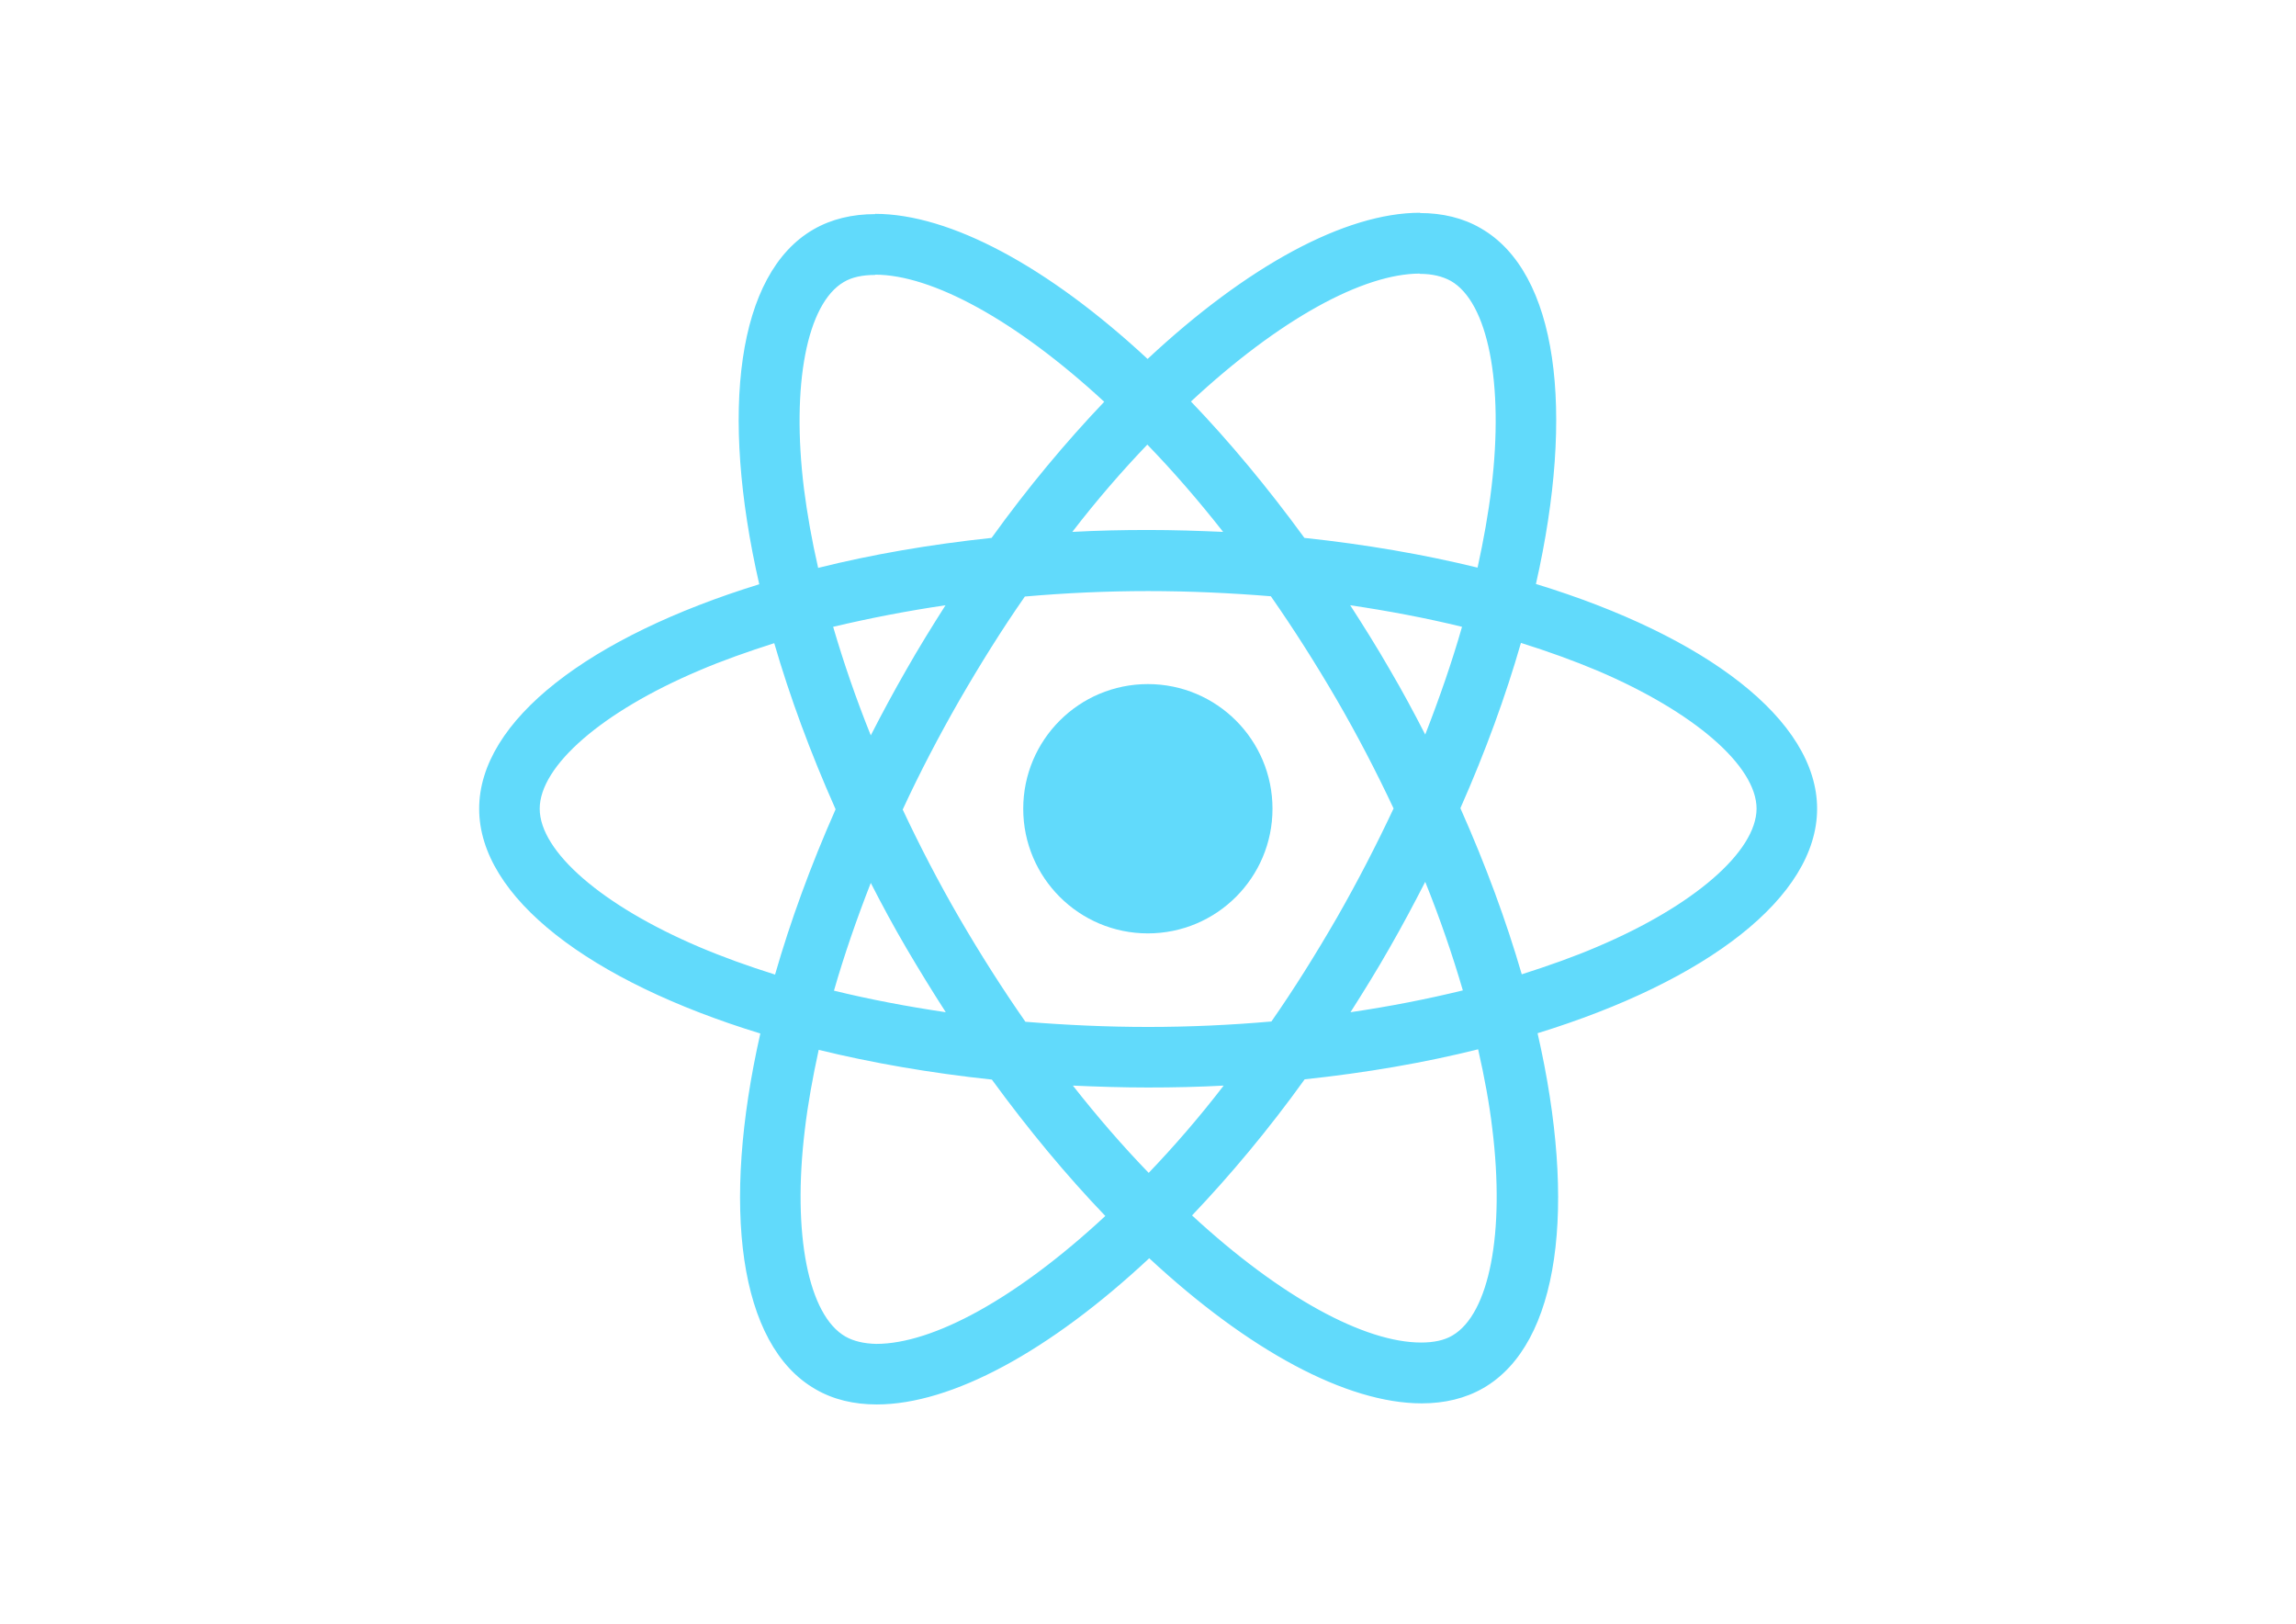
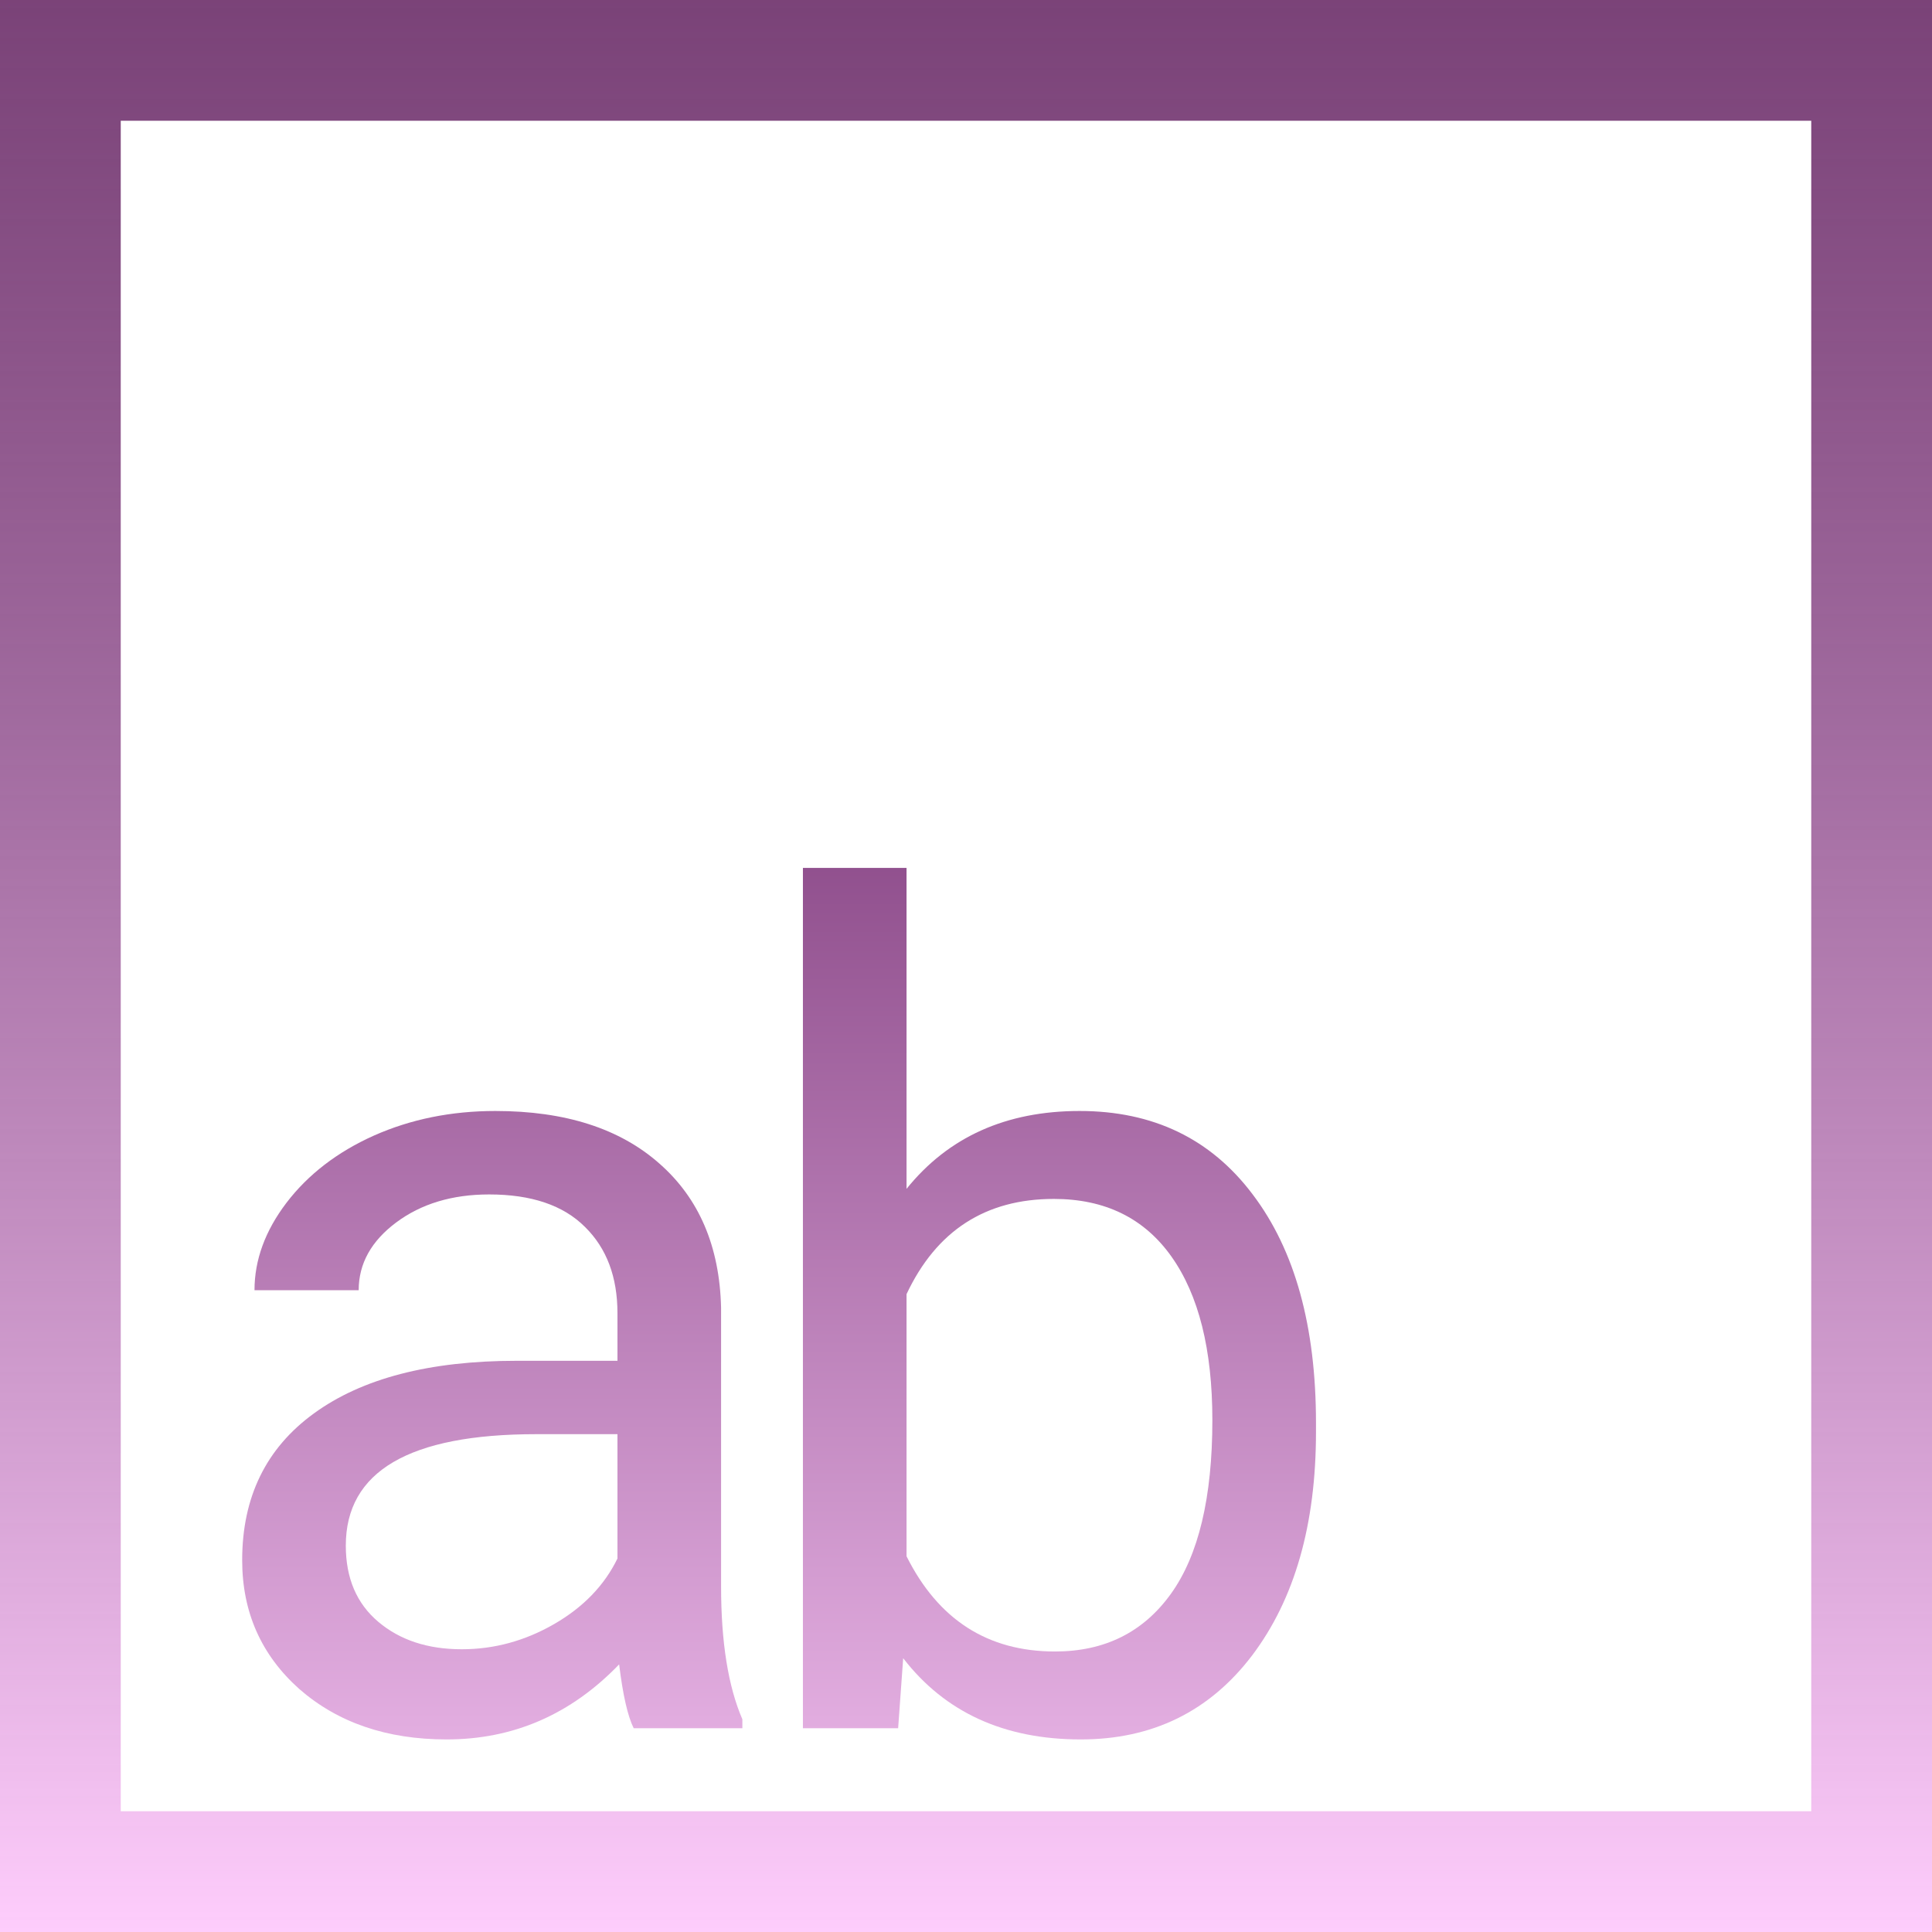
- <svg xmlns="http://www.w3.org/2000/svg" viewBox="0 0 841.9 595.3">
-   <g fill="#61DAFB">
-     <path d="M666.3 296.5c0-32.5-40.7-63.3-103.1-82.4 14.4-63.6 8-114.2-20.2-130.4-6.5-3.8-14.1-5.6-22.4-5.6v22.3c4.6 0 8.3.9 11.4 2.6 13.6 7.8 19.5 37.5 14.9 75.7-1.1 9.4-2.9 19.3-5.1 29.4-19.6-4.8-41-8.5-63.5-10.9-13.5-18.5-27.5-35.3-41.6-50 32.6-30.3 63.2-46.9 84-46.9V78c-27.5 0-63.5 19.6-99.9 53.6-36.4-33.8-72.4-53.2-99.9-53.2v22.3c20.7 0 51.4 16.5 84 46.6-14 14.7-28 31.4-41.3 49.9-22.6 2.4-44 6.1-63.6 11-2.3-10-4-19.7-5.2-29-4.7-38.2 1.1-67.9 14.6-75.8 3-1.8 6.9-2.6 11.5-2.6V78.5c-8.4 0-16 1.8-22.6 5.6-28.1 16.2-34.4 66.7-19.9 130.1-62.2 19.2-102.7 49.9-102.7 82.3 0 32.5 40.7 63.3 103.1 82.4-14.4 63.6-8 114.2 20.2 130.4 6.5 3.8 14.1 5.6 22.5 5.6 27.5 0 63.5-19.6 99.9-53.6 36.4 33.8 72.4 53.2 99.9 53.2 8.4 0 16-1.8 22.6-5.6 28.1-16.2 34.4-66.7 19.9-130.1 62-19.1 102.5-49.9 102.5-82.3zm-130.2-66.7c-3.7 12.9-8.3 26.2-13.5 39.5-4.1-8-8.4-16-13.1-24-4.6-8-9.5-15.8-14.4-23.4 14.2 2.1 27.9 4.7 41 7.9zm-45.8 106.5c-7.8 13.5-15.8 26.3-24.1 38.2-14.9 1.3-30 2-45.2 2-15.1 0-30.2-.7-45-1.9-8.3-11.9-16.4-24.6-24.2-38-7.6-13.1-14.5-26.4-20.8-39.8 6.2-13.4 13.2-26.8 20.7-39.9 7.8-13.5 15.8-26.3 24.1-38.2 14.9-1.3 30-2 45.2-2 15.1 0 30.2.7 45 1.9 8.3 11.9 16.4 24.6 24.2 38 7.6 13.1 14.5 26.4 20.8 39.8-6.3 13.4-13.2 26.8-20.7 39.9zm32.3-13c5.4 13.4 10 26.8 13.8 39.8-13.1 3.2-26.9 5.9-41.2 8 4.9-7.7 9.8-15.6 14.4-23.7 4.6-8 8.9-16.1 13-24.1zM421.2 430c-9.3-9.6-18.6-20.3-27.8-32 9 .4 18.2.7 27.5.7 9.4 0 18.7-.2 27.8-.7-9 11.7-18.3 22.4-27.5 32zm-74.4-58.9c-14.2-2.1-27.9-4.7-41-7.9 3.7-12.9 8.3-26.2 13.5-39.5 4.1 8 8.4 16 13.1 24 4.7 8 9.5 15.8 14.4 23.4zM420.7 163c9.3 9.6 18.6 20.3 27.8 32-9-.4-18.2-.7-27.5-.7-9.4 0-18.7.2-27.8.7 9-11.7 18.3-22.4 27.5-32zm-74 58.9c-4.9 7.7-9.8 15.6-14.4 23.7-4.6 8-8.9 16-13 24-5.4-13.4-10-26.8-13.8-39.8 13.1-3.1 26.9-5.8 41.2-7.9zm-90.5 125.2c-35.4-15.1-58.3-34.9-58.3-50.6 0-15.7 22.9-35.6 58.3-50.6 8.6-3.7 18-7 27.7-10.1 5.7 19.6 13.2 40 22.5 60.9-9.2 20.8-16.6 41.1-22.2 60.6-9.9-3.1-19.3-6.5-28-10.2zM310 490c-13.6-7.8-19.5-37.5-14.9-75.7 1.1-9.4 2.9-19.3 5.1-29.4 19.6 4.8 41 8.5 63.5 10.9 13.5 18.5 27.5 35.3 41.6 50-32.6 30.3-63.2 46.9-84 46.9-4.5-.1-8.3-1-11.3-2.7zm237.2-76.2c4.7 38.2-1.1 67.9-14.6 75.8-3 1.8-6.9 2.6-11.5 2.6-20.7 0-51.4-16.5-84-46.6 14-14.7 28-31.4 41.3-49.9 22.6-2.4 44-6.1 63.6-11 2.3 10.1 4.1 19.8 5.2 29.1zm38.5-66.7c-8.6 3.7-18 7-27.7 10.1-5.7-19.6-13.2-40-22.5-60.9 9.2-20.8 16.6-41.1 22.2-60.6 9.9 3.1 19.3 6.5 28.1 10.2 35.4 15.1 58.3 34.9 58.3 50.6-.1 15.7-23 35.6-58.4 50.6zM320.8 78.4z" />
-     <circle cx="420.9" cy="296.5" r="45.7" />
-     <path d="M520.5 78.1z" />
-   </g>
+ <svg xmlns="http://www.w3.org/2000/svg" width="512" height="512" viewBox="0 0 512 512" fill="none">
+   <path d="M16 16H496V496H16V16Z" stroke="url(#paint0_linear)" stroke-width="32" />
+   <path d="M348.75 379.477C348.75 404.018 343.109 423.76 331.828 438.703C320.547 453.547 305.406 460.969 286.406 460.969C266.12 460.969 250.435 453.794 239.352 439.445L238.016 458H212.781V230H240.242V315.055C251.326 301.299 266.615 294.422 286.109 294.422C305.604 294.422 320.893 301.794 331.977 316.539C343.159 331.284 348.75 351.471 348.75 377.102V379.477ZM321.289 376.359C321.289 357.656 317.677 343.208 310.453 333.016C303.229 322.823 292.839 317.727 279.281 317.727C261.172 317.727 248.159 326.138 240.242 342.961V412.43C248.654 429.253 261.766 437.664 279.578 437.664C292.74 437.664 302.982 432.568 310.305 422.375C317.628 412.182 321.289 396.844 321.289 376.359Z" fill="url(#paint1_linear)" />
+   <path d="M167.938 458C166.354 454.833 165.068 449.193 164.078 441.078C151.312 454.339 136.073 460.969 118.359 460.969C102.526 460.969 89.513 456.516 79.32 447.609C69.227 438.604 64.18 427.224 64.18 413.469C64.18 396.745 70.513 383.781 83.18 374.578C95.945 365.276 113.857 360.625 136.914 360.625H163.633V348.008C163.633 338.409 160.763 330.789 155.023 325.148C149.284 319.409 140.823 316.539 129.641 316.539C119.844 316.539 111.63 319.013 105 323.961C98.37 328.909 95.055 334.896 95.055 341.922H67.445C67.445 333.906 70.266 326.188 75.906 318.766C81.646 311.245 89.365 305.307 99.062 300.953C108.859 296.599 119.596 294.422 131.273 294.422C149.779 294.422 164.276 299.073 174.766 308.375C185.255 317.578 190.698 330.294 191.094 346.523V420.445C191.094 435.19 192.974 446.917 196.734 455.625V458H167.938ZM122.367 437.07C130.977 437.07 139.141 434.844 146.859 430.391C154.578 425.938 160.169 420.148 163.633 413.023V380.07H142.109C108.464 380.07 91.641 389.917 91.641 409.609C91.641 418.219 94.51 424.948 100.25 429.797C105.99 434.646 113.362 437.07 122.367 437.07Z" fill="url(#paint2_linear)" />
+   <defs>
+     <linearGradient id="paint0_linear" x1="256" y1="2.66152e-07" x2="256" y2="512" gradientUnits="userSpaceOnUse">
+       <stop stop-color="#4E044B" stop-opacity="0.75" />
+       <stop offset="1" stop-color="#FECDFC" />
+     </linearGradient>
+     <linearGradient id="paint1_linear" x1="272" y1="40.308" x2="272" y2="537.846" gradientUnits="userSpaceOnUse">
+       <stop stop-color="#4E044B" />
+       <stop offset="1" stop-color="#FECDFC" />
+     </linearGradient>
+     <linearGradient id="paint2_linear" x1="136" y1="40.308" x2="136" y2="537.846" gradientUnits="userSpaceOnUse">
+       <stop stop-color="#4E044B" />
+       <stop offset="1" stop-color="#FECDFC" />
+     </linearGradient>
+   </defs>
</svg>
